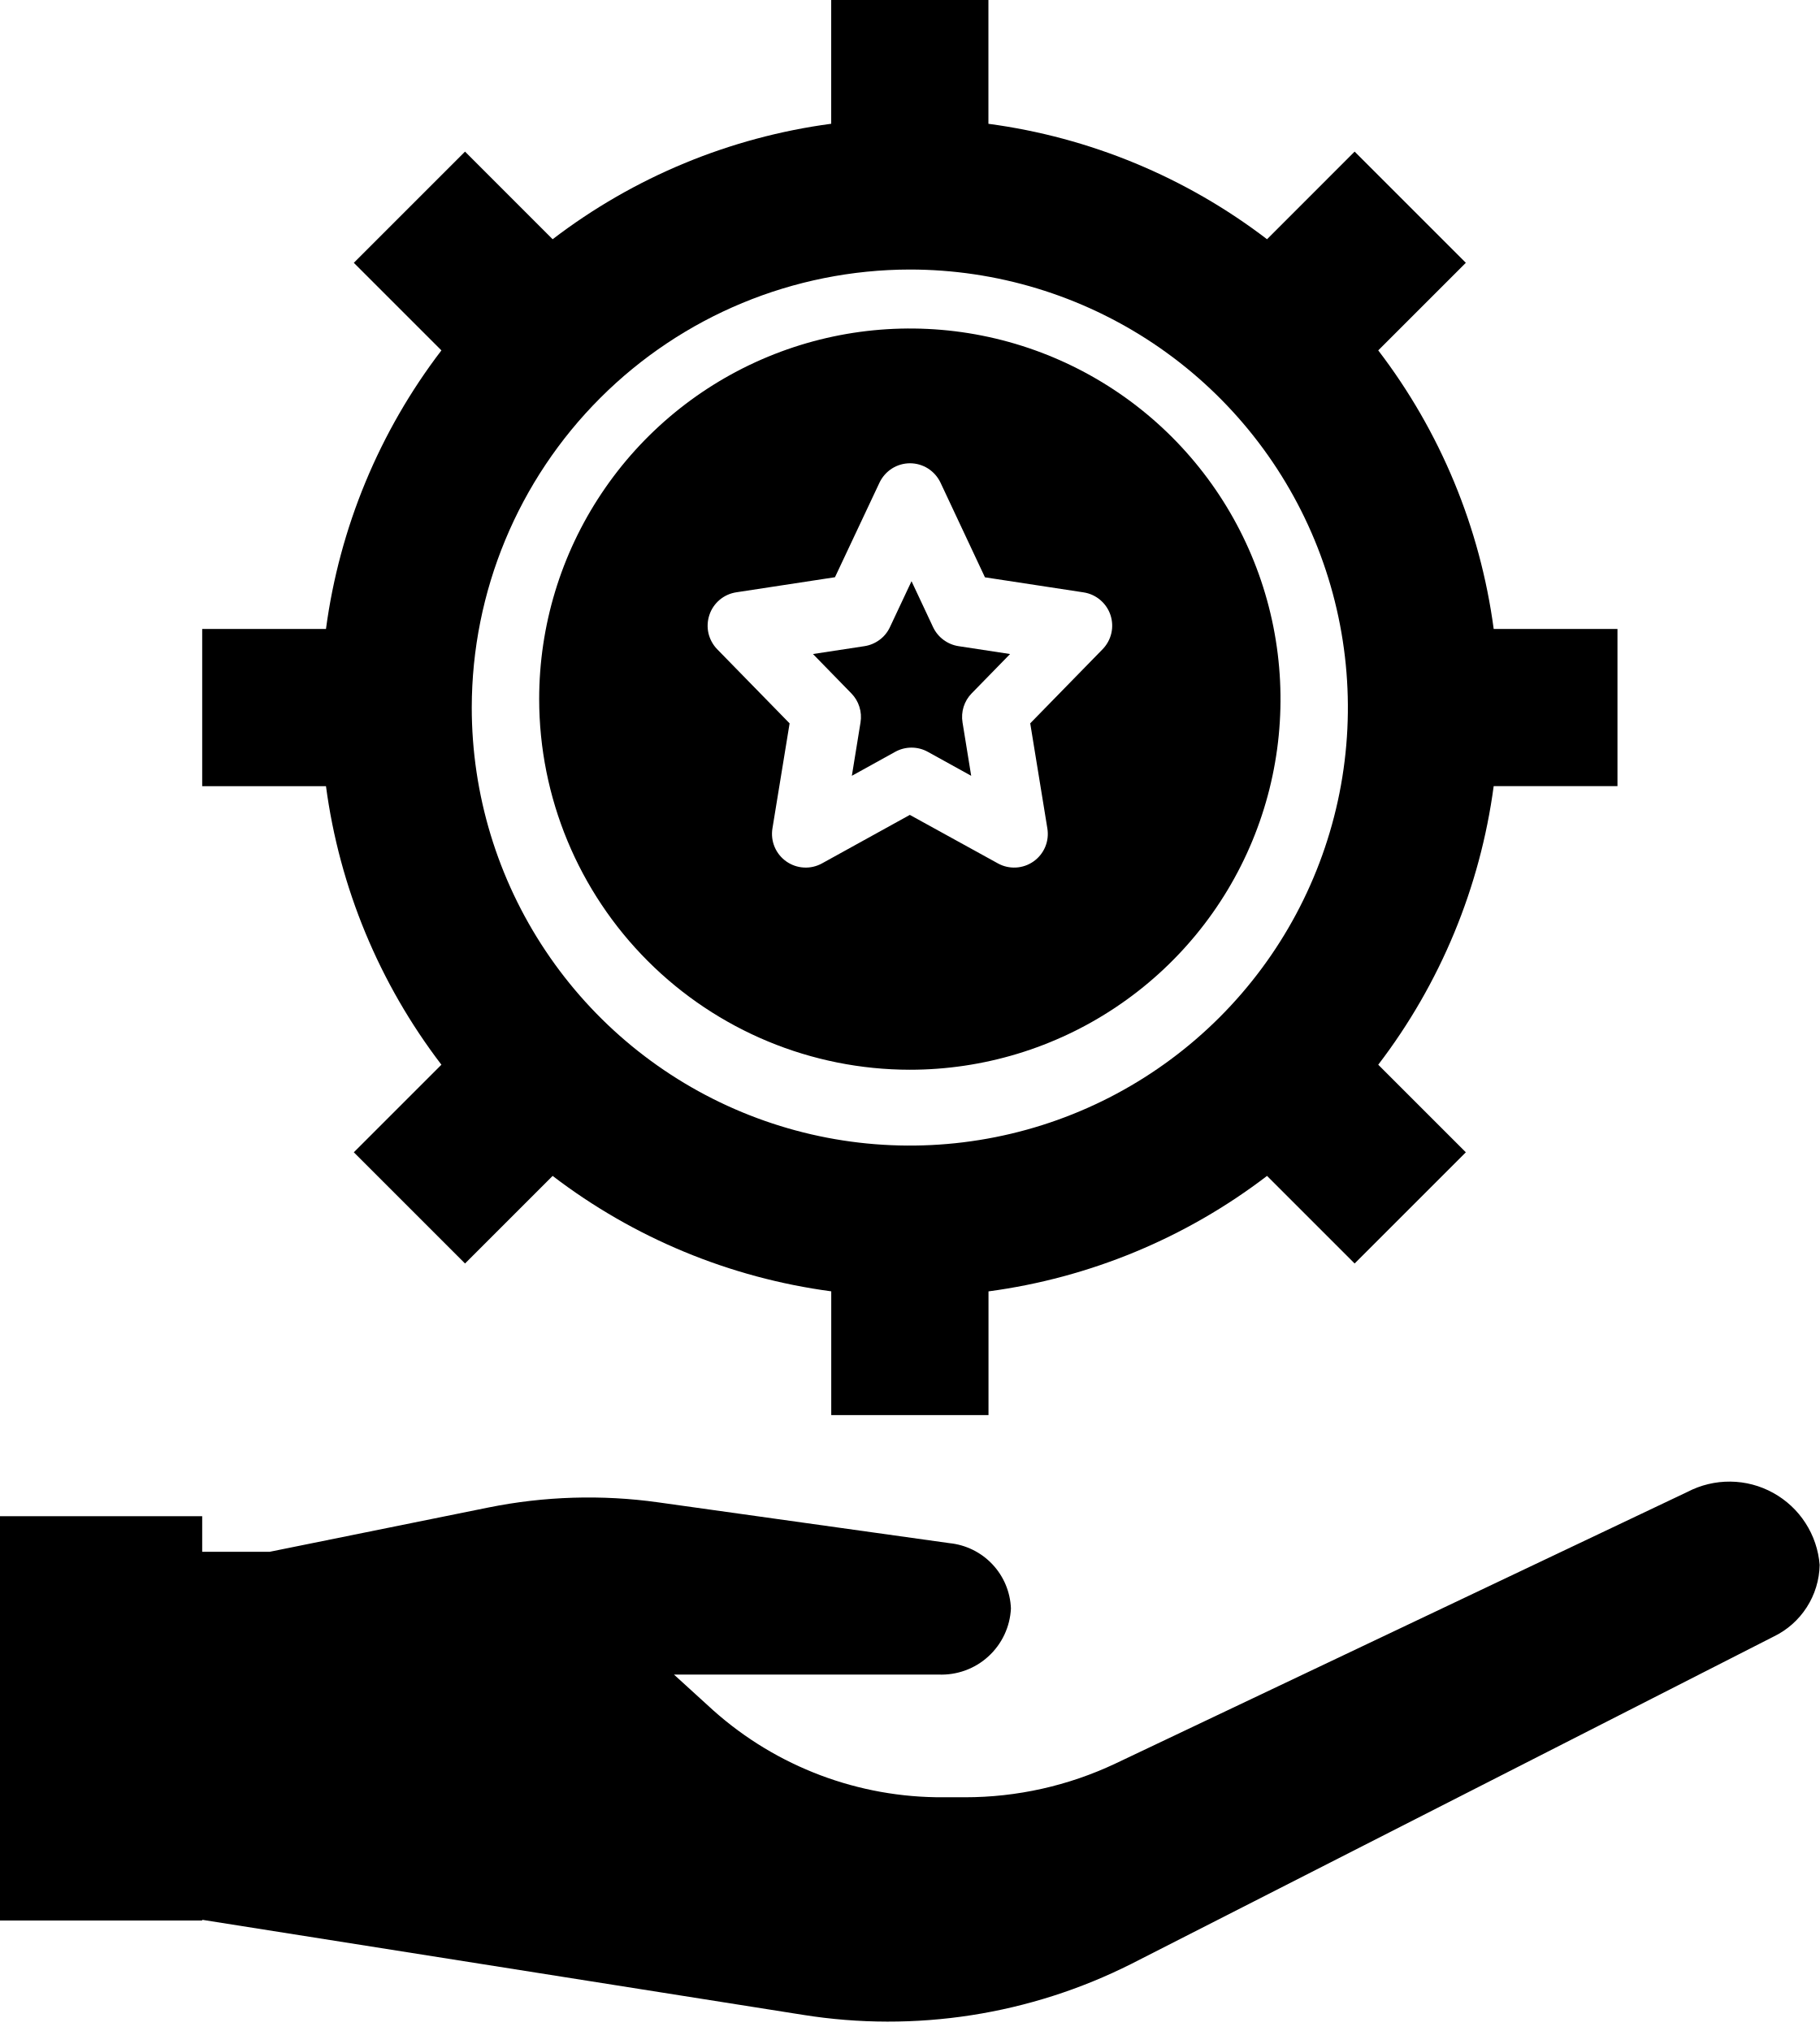
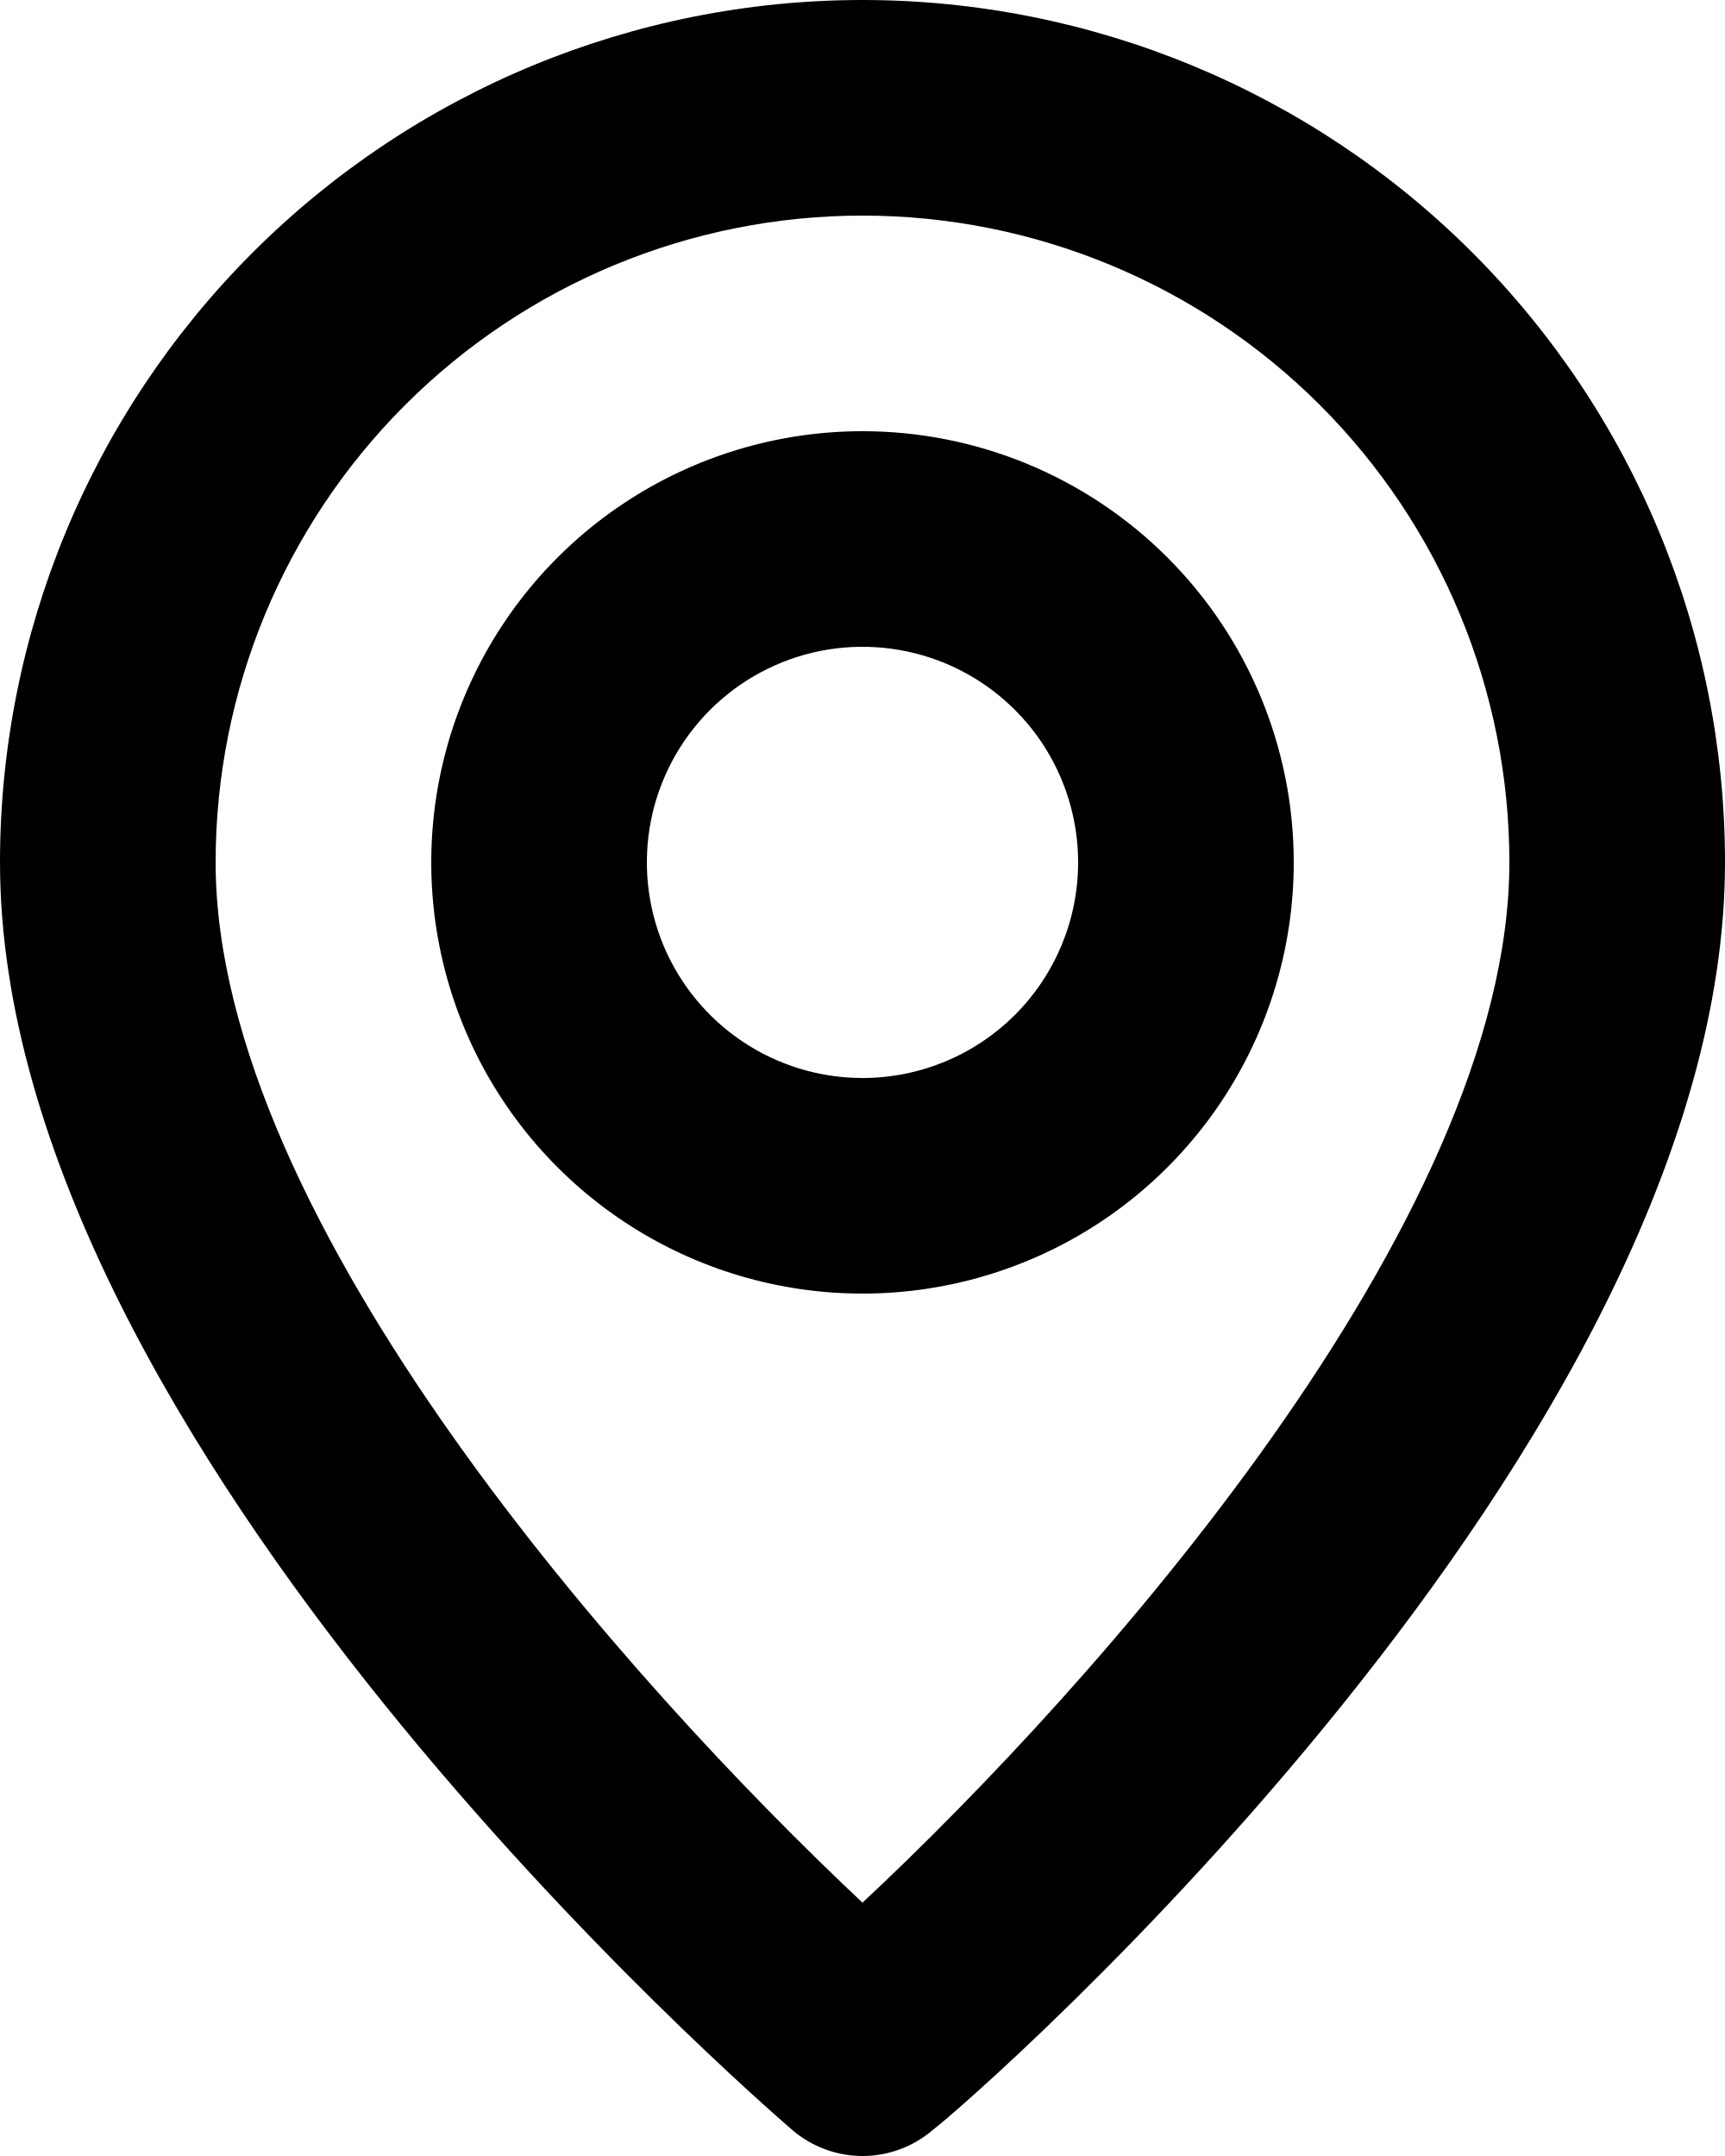
- <svg xmlns="http://www.w3.org/2000/svg" width="43" height="48" viewBox="0 0 43 48" fill="none">
-   <path d="M20.335 17.072L20.13 18.335L21.155 17.768C21.273 17.703 21.405 17.669 21.54 17.669C21.674 17.669 21.807 17.703 21.924 17.768L22.95 18.335L22.745 17.072C22.725 16.949 22.734 16.823 22.771 16.704C22.809 16.585 22.873 16.477 22.96 16.388L23.869 15.457L22.65 15.271C22.521 15.251 22.398 15.199 22.294 15.121C22.189 15.043 22.105 14.94 22.049 14.821L21.54 13.736L21.03 14.821C20.975 14.94 20.891 15.043 20.786 15.121C20.681 15.199 20.559 15.251 20.43 15.271L19.211 15.457L20.119 16.388C20.206 16.477 20.271 16.585 20.308 16.704C20.346 16.823 20.355 16.949 20.335 17.072Z" fill="black" />
-   <path d="M21.5 25.282C23.232 25.282 24.926 24.769 26.366 23.806C27.807 22.844 28.93 21.476 29.593 19.875C30.256 18.275 30.429 16.514 30.091 14.814C29.753 13.115 28.919 11.555 27.694 10.329C26.469 9.104 24.908 8.27 23.209 7.932C21.51 7.594 19.748 7.768 18.148 8.431C16.547 9.094 15.179 10.216 14.217 11.657C13.254 13.097 12.741 14.791 12.741 16.523C12.743 18.845 13.667 21.072 15.309 22.714C16.951 24.356 19.178 25.28 21.5 25.282ZM16.764 14.532C16.81 14.393 16.894 14.27 17.007 14.175C17.119 14.081 17.256 14.02 17.401 13.998L19.731 13.642L20.783 11.407C20.848 11.27 20.95 11.155 21.077 11.073C21.205 10.992 21.353 10.949 21.504 10.949C21.655 10.949 21.803 10.992 21.931 11.073C22.058 11.155 22.16 11.27 22.225 11.407L23.275 13.644L25.606 14C25.75 14.022 25.886 14.083 25.998 14.178C26.11 14.272 26.194 14.395 26.241 14.534C26.287 14.673 26.295 14.822 26.262 14.965C26.229 15.107 26.158 15.238 26.056 15.343L24.345 17.095L24.75 19.579C24.774 19.727 24.757 19.878 24.699 20.016C24.641 20.154 24.545 20.273 24.423 20.359C24.301 20.445 24.157 20.495 24.008 20.503C23.858 20.511 23.71 20.477 23.579 20.404L21.5 19.259L19.425 20.405C19.294 20.477 19.145 20.512 18.996 20.503C18.847 20.495 18.703 20.445 18.581 20.359C18.459 20.273 18.363 20.155 18.305 20.017C18.247 19.879 18.229 19.728 18.253 19.58L18.659 17.096L16.948 15.344C16.846 15.239 16.774 15.107 16.741 14.964C16.709 14.821 16.717 14.672 16.764 14.532Z" fill="black" />
-   <path d="M4.778 14.864V18.58H7.703C8.022 20.975 8.963 23.244 10.431 25.163L8.361 27.233L10.989 29.861L13.059 27.791C14.978 29.259 17.248 30.199 19.643 30.519V33.444H23.359V30.52C25.753 30.2 28.022 29.259 29.941 27.791L32.011 29.861L34.639 27.233L32.569 25.163C34.037 23.244 34.977 20.974 35.297 18.579H38.222V14.864H35.297C34.977 12.47 34.037 10.2 32.569 8.281L34.639 6.211L32.011 3.583L29.941 5.654C28.022 4.186 25.752 3.245 23.357 2.926V0H19.642V2.925C17.247 3.245 14.978 4.185 13.059 5.654L10.989 3.583L8.361 6.211L10.431 8.281C8.963 10.2 8.023 12.47 7.703 14.865L4.778 14.864ZM21.5 6.37C23.547 6.37 25.549 6.978 27.251 8.115C28.953 9.252 30.28 10.869 31.064 12.761C31.847 14.652 32.052 16.734 31.653 18.742C31.253 20.75 30.268 22.594 28.82 24.042C27.372 25.49 25.528 26.476 23.52 26.875C21.512 27.275 19.43 27.07 17.538 26.286C15.647 25.503 14.03 24.176 12.893 22.473C11.755 20.771 11.148 18.77 11.148 16.722C11.151 13.978 12.243 11.347 14.184 9.406C16.124 7.465 18.756 6.374 21.5 6.37ZM0 35.833V45.389H4.778V45.372L18.974 47.618C21.625 48.042 24.342 47.62 26.74 46.411L41.907 38.681C42.229 38.527 42.501 38.287 42.694 37.987C42.887 37.688 42.993 37.341 43 36.985C42.972 36.632 42.857 36.292 42.665 35.995C42.473 35.697 42.211 35.453 41.901 35.282C41.592 35.111 41.244 35.019 40.891 35.016C40.537 35.012 40.188 35.096 39.874 35.26L26.357 41.68C25.245 42.205 24.03 42.477 22.8 42.476H22.296C20.293 42.489 18.355 41.759 16.859 40.426L15.926 39.576H22.174C22.609 39.595 23.033 39.442 23.354 39.149C23.676 38.856 23.868 38.448 23.889 38.014C23.874 37.624 23.718 37.253 23.451 36.97C23.184 36.686 22.823 36.509 22.435 36.47L15.554 35.506C14.221 35.319 12.865 35.361 11.546 35.627L6.37 36.675H4.778V35.833H0Z" fill="black" />
+ <svg xmlns="http://www.w3.org/2000/svg" width="36" height="45" viewBox="0 0 36 45" fill="none">
+   <path d="M18 0C13.226 0 8.648 1.896 5.272 5.272C1.896 8.648 0 13.226 0 18C0 30.15 15.863 43.875 16.538 44.46C16.945 44.808 17.464 45 18 45C18.536 45 19.055 44.808 19.462 44.46C20.25 43.875 36 30.15 36 18C36 13.226 34.104 8.648 30.728 5.272C27.352 1.896 22.774 0 18 0ZM18 39.712C13.207 35.212 4.5 25.515 4.5 18C4.5 14.419 5.922 10.986 8.454 8.454C10.986 5.922 14.42 4.5 18 4.5C21.58 4.5 25.014 5.922 27.546 8.454C30.078 10.986 31.5 14.419 31.5 18C31.5 25.515 22.793 35.235 18 39.712ZM18 9C16.22 9 14.48 9.528 13 10.517C11.52 11.506 10.366 12.911 9.685 14.556C9.004 16.2 8.826 18.01 9.173 19.756C9.52 21.502 10.377 23.105 11.636 24.364C12.895 25.623 14.498 26.48 16.244 26.827C17.99 27.174 19.8 26.996 21.444 26.315C23.089 25.634 24.494 24.48 25.483 23C26.472 21.52 27 19.78 27 18C27 15.613 26.052 13.324 24.364 11.636C22.676 9.948 20.387 9 18 9ZM18 22.5C17.11 22.5 16.24 22.236 15.5 21.741C14.76 21.247 14.183 20.544 13.842 19.722C13.502 18.9 13.413 17.995 13.586 17.122C13.76 16.249 14.189 15.447 14.818 14.818C15.447 14.189 16.249 13.76 17.122 13.586C17.995 13.413 18.9 13.502 19.722 13.842C20.544 14.183 21.247 14.76 21.742 15.5C22.236 16.24 22.5 17.11 22.5 18C22.5 19.193 22.026 20.338 21.182 21.182C20.338 22.026 19.194 22.5 18 22.5Z" fill="black" />
</svg>
